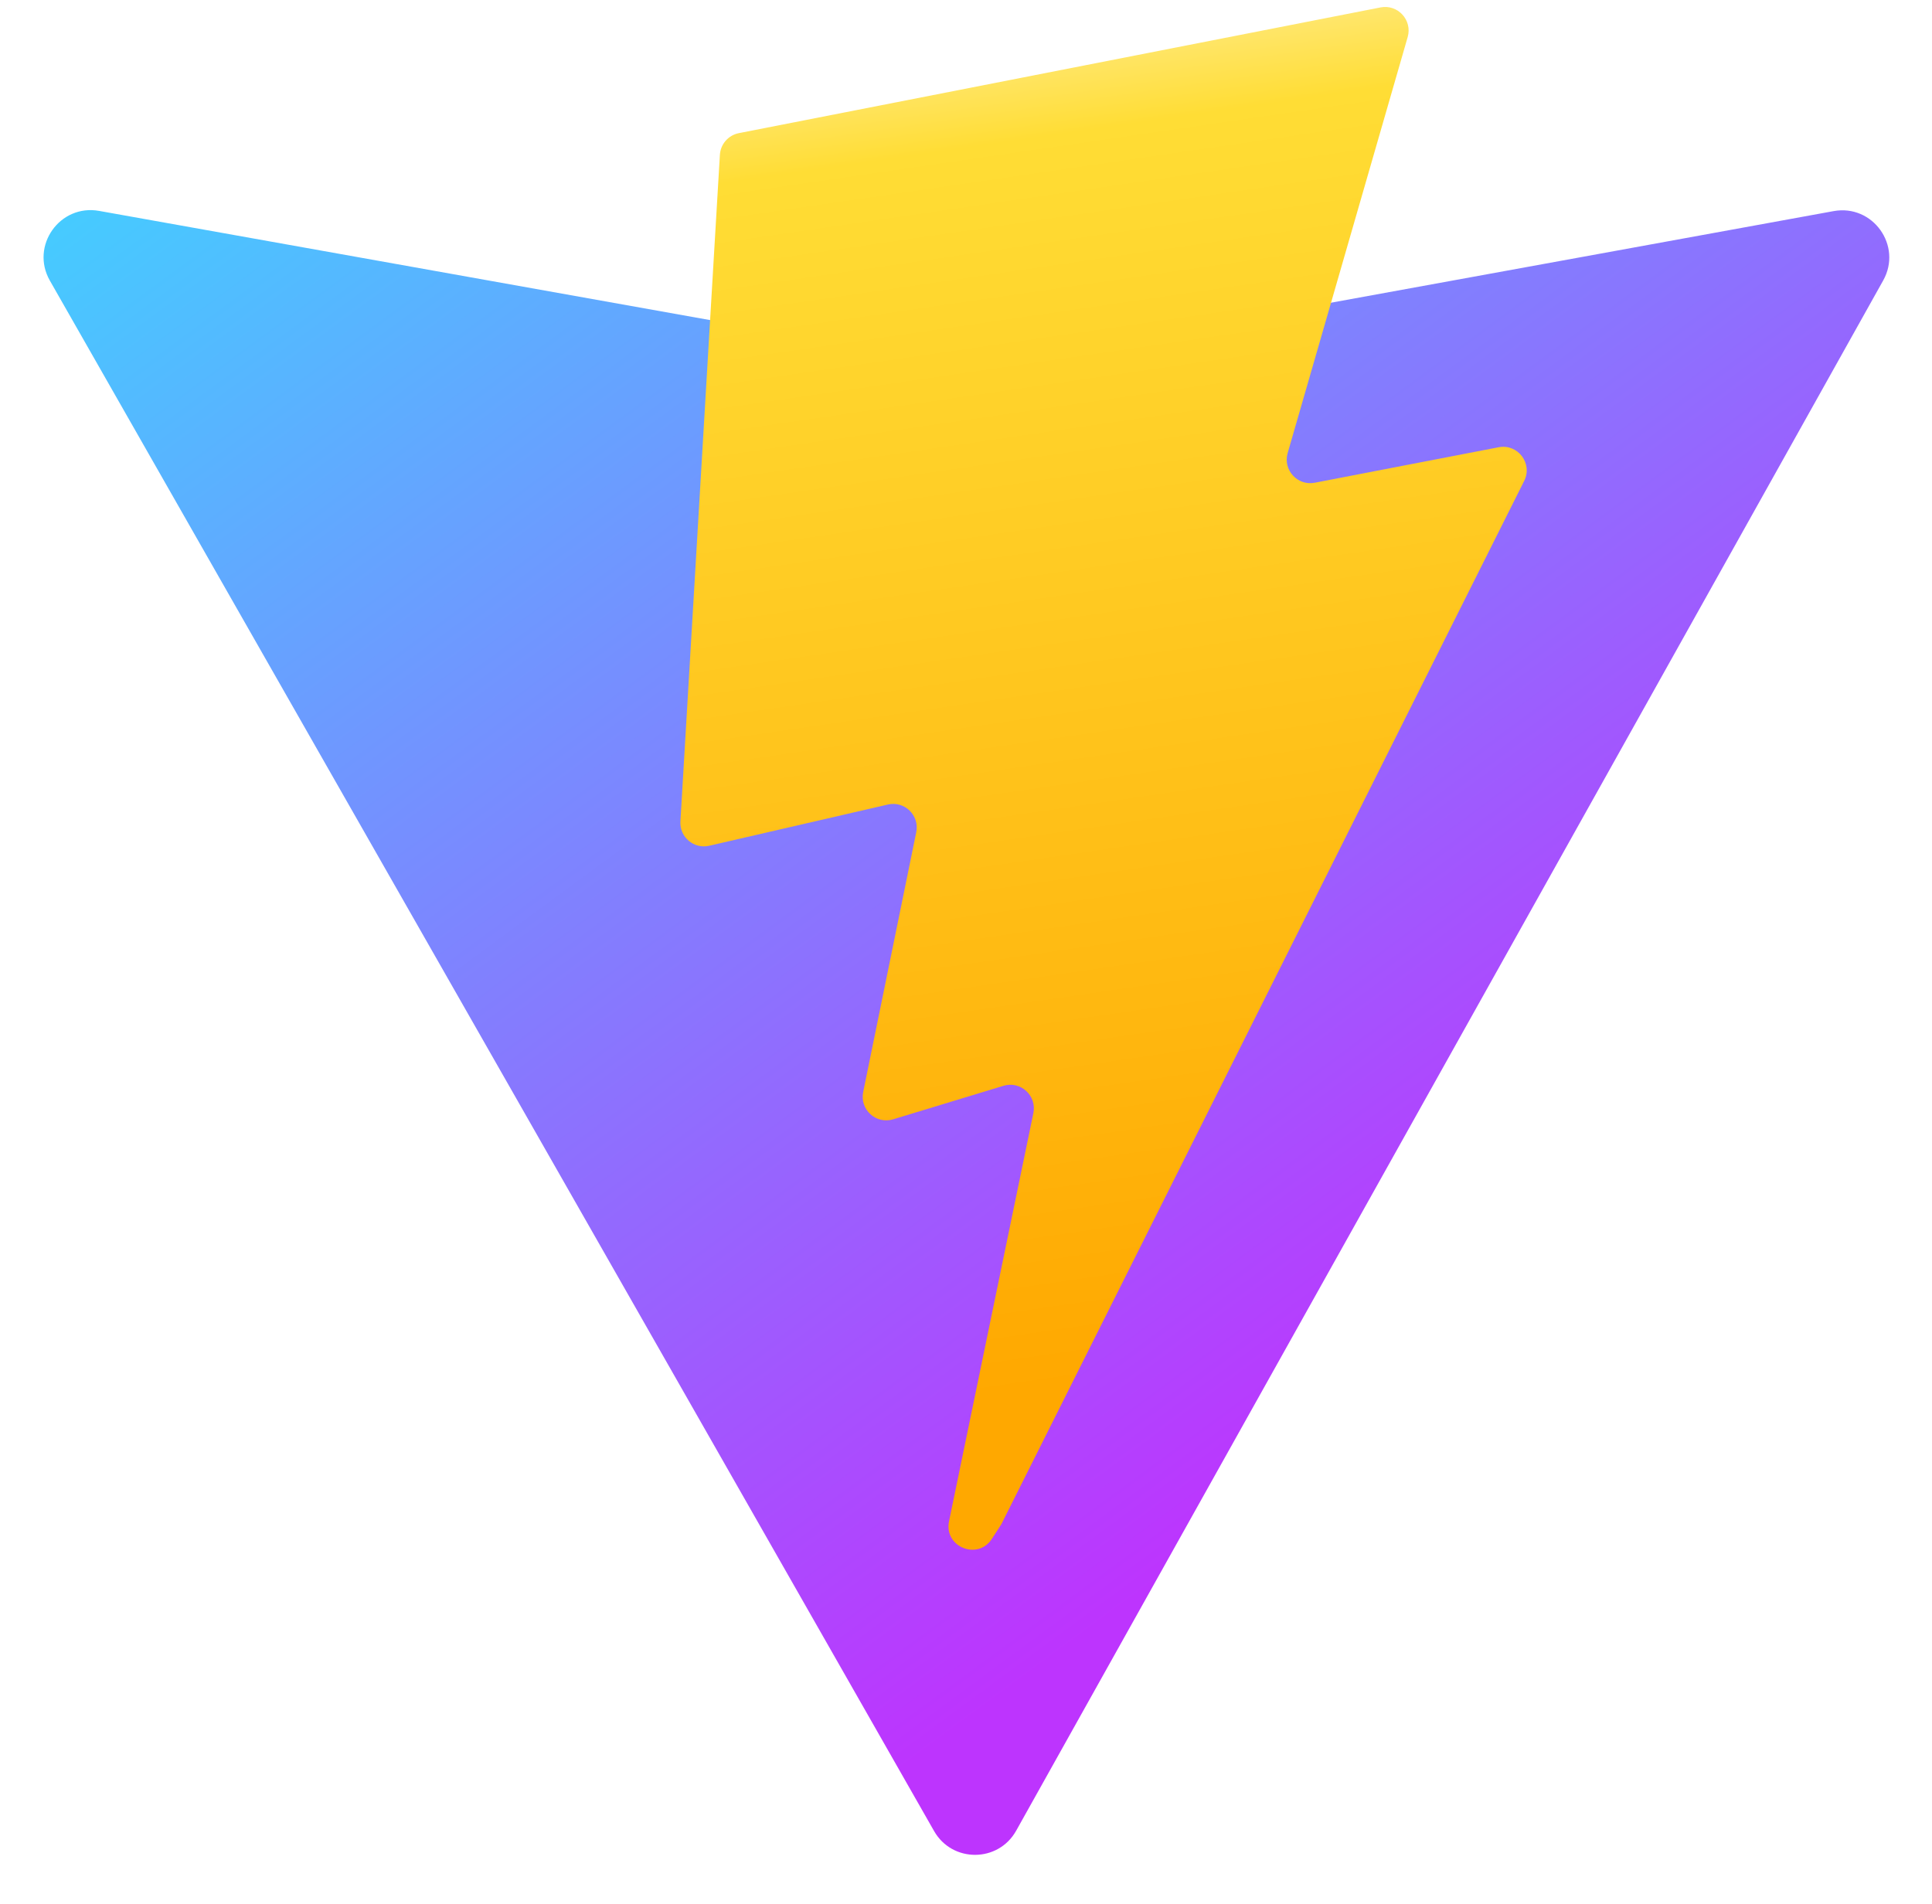
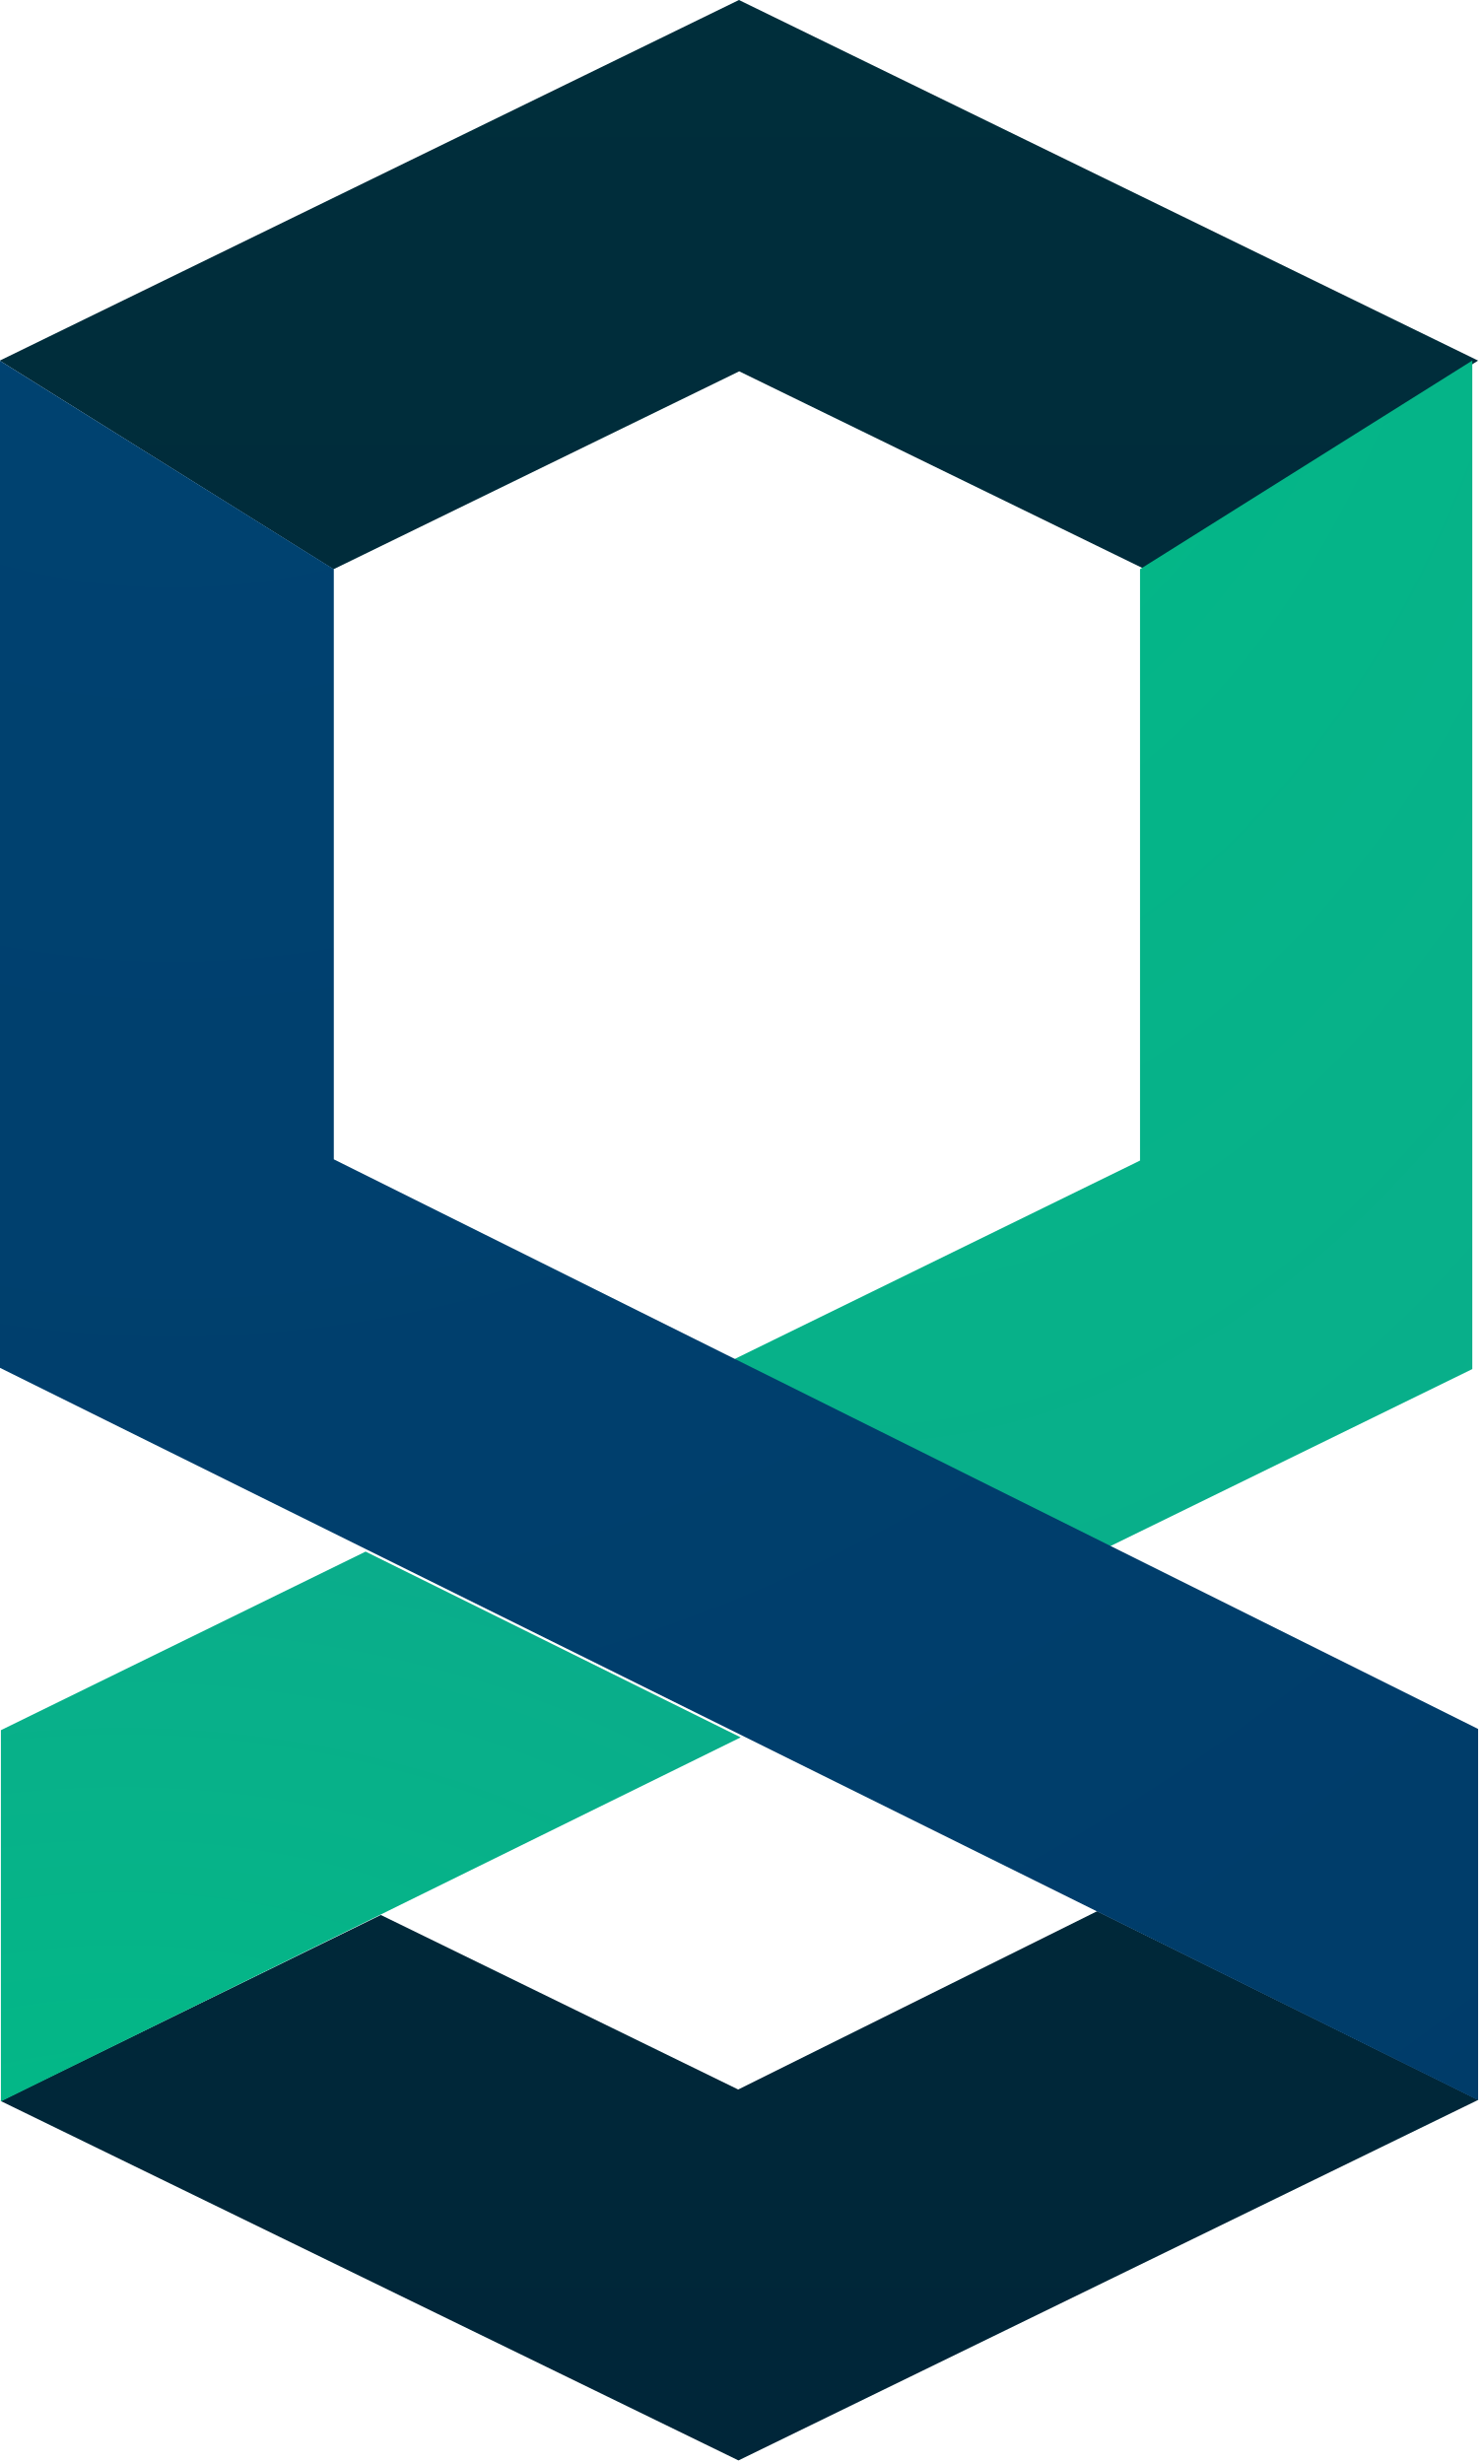
- <svg xmlns="http://www.w3.org/2000/svg" width="410" height="404" viewBox="0 0 410 404" fill="none">
-   <path d="M399.641 59.525L215.643 388.545C211.844 395.338 202.084 395.378 198.228 388.618L10.582 59.556C6.381 52.19 12.68 43.267 21.028 44.759L205.223 77.682C206.398 77.892 207.601 77.89 208.776 77.676L389.119 44.806C397.439 43.289 403.768 52.143 399.641 59.525Z" fill="url(#paint0_linear)" />
-   <path d="M292.965 1.574L156.801 28.255C154.563 28.694 152.906 30.59 152.771 32.866L144.395 174.33C144.198 177.662 147.258 180.248 150.51 179.498L188.42 170.749C191.967 169.931 195.172 173.055 194.443 176.622L183.18 231.775C182.422 235.487 185.907 238.661 189.532 237.56L212.947 230.446C216.577 229.344 220.065 232.527 219.297 236.242L201.398 322.875C200.278 328.294 207.486 331.249 210.492 326.603L212.5 323.5L323.454 102.072C325.312 98.365 322.108 94.137 318.036 94.923L279.014 102.454C275.347 103.161 272.227 99.746 273.262 96.158L298.731 7.867C299.767 4.273 296.636 0.855 292.965 1.574Z" fill="url(#paint1_linear)" />
+ <svg xmlns="http://www.w3.org/2000/svg" width="256px" height="425px" viewBox="0 0 256 425" version="1.1" preserveAspectRatio="xMidYMid">
  <defs>
-     <linearGradient id="paint0_linear" x1="6" y1="33" x2="235" y2="344" gradientUnits="userSpaceOnUse">
-       <stop stop-color="#41D1FF" />
-       <stop offset="1" stop-color="#BD34FE" />
+     <linearGradient x1="50%" y1="-352.926%" x2="50%" y2="96.718%" id="linearGradient-1">
+       <stop stop-color="#002E3B" offset="0%" />
+       <stop stop-color="#002639" offset="100%" />
    </linearGradient>
-     <linearGradient id="paint1_linear" x1="194.651" y1="8.818" x2="236.076" y2="292.989" gradientUnits="userSpaceOnUse">
-       <stop stop-color="#FFEA83" />
-       <stop offset="0.083" stop-color="#FFDD35" />
-       <stop offset="1" stop-color="#FFA800" />
+     <linearGradient x1="50%" y1="-2.808%" x2="50%" y2="428.759%" id="linearGradient-2">
+       <stop stop-color="#002E3B" offset="0%" />
+       <stop stop-color="#002639" offset="100%" />
    </linearGradient>
+     <radialGradient cx="16.423%" cy="143%" fx="16.423%" fy="143%" r="295.571%" id="radialGradient-3">
+       <stop stop-color="#00BC85" offset="0%" />
+       <stop stop-color="#149D91" offset="100%" />
+     </radialGradient>
+     <radialGradient cx="16.423%" cy="-43%" fx="16.423%" fy="-43%" r="357.004%" id="radialGradient-4">
+       <stop stop-color="#00BC85" offset="0%" />
+       <stop stop-color="#149D91" offset="100%" />
+     </radialGradient>
+     <radialGradient cx="11.467%" cy="-40.458%" fx="11.467%" fy="-40.458%" r="343.189%" id="radialGradient-5">
+       <stop stop-color="#004473" offset="0%" />
+       <stop stop-color="#00345F" offset="100%" />
+     </radialGradient>
  </defs>
+   <g>
+     <path d="M65.699,330.301 L0.108,362.384 L127.4,424.385 L255.039,362.19 L189.281,329.651 L127.352,360.405 L65.699,330.301 Z" fill="url(#linearGradient-1)" />
+     <path d="M57.602,98.175 L57.602,98.154 L127.531,64.048 L197.466,98.154 L255.004,62.199 L127.485,0 L0,62.18 L0,62.235 L57.554,98.199 L57.602,98.175 L57.602,98.175 Z" fill="url(#linearGradient-2)" />
+     <path d="M0.156,298.428 L63.071,267.625 L127.785,299.667 L0.156,362.462 L0.156,298.428 Z" fill="url(#radialGradient-3)" />
+     <path d="M196.678,99.41 C196.678,132.999 196.678,200.178 196.678,200.178 L126.336,234.602 L191.022,266.941 L254.001,236.144 L254.001,62.191 L196.678,98.167 L196.678,99.41 Z" fill="url(#radialGradient-4)" />
+     <path d="M255.004,298.216 L57.589,199.966 L57.589,98.182 L1.42108547e-14,62.23 L1.42108547e-14,63.138 L1.42108547e-14,235.932 L255.004,362.253 L255.004,298.216 Z" fill="url(#radialGradient-5)" />
+   </g>
</svg>
